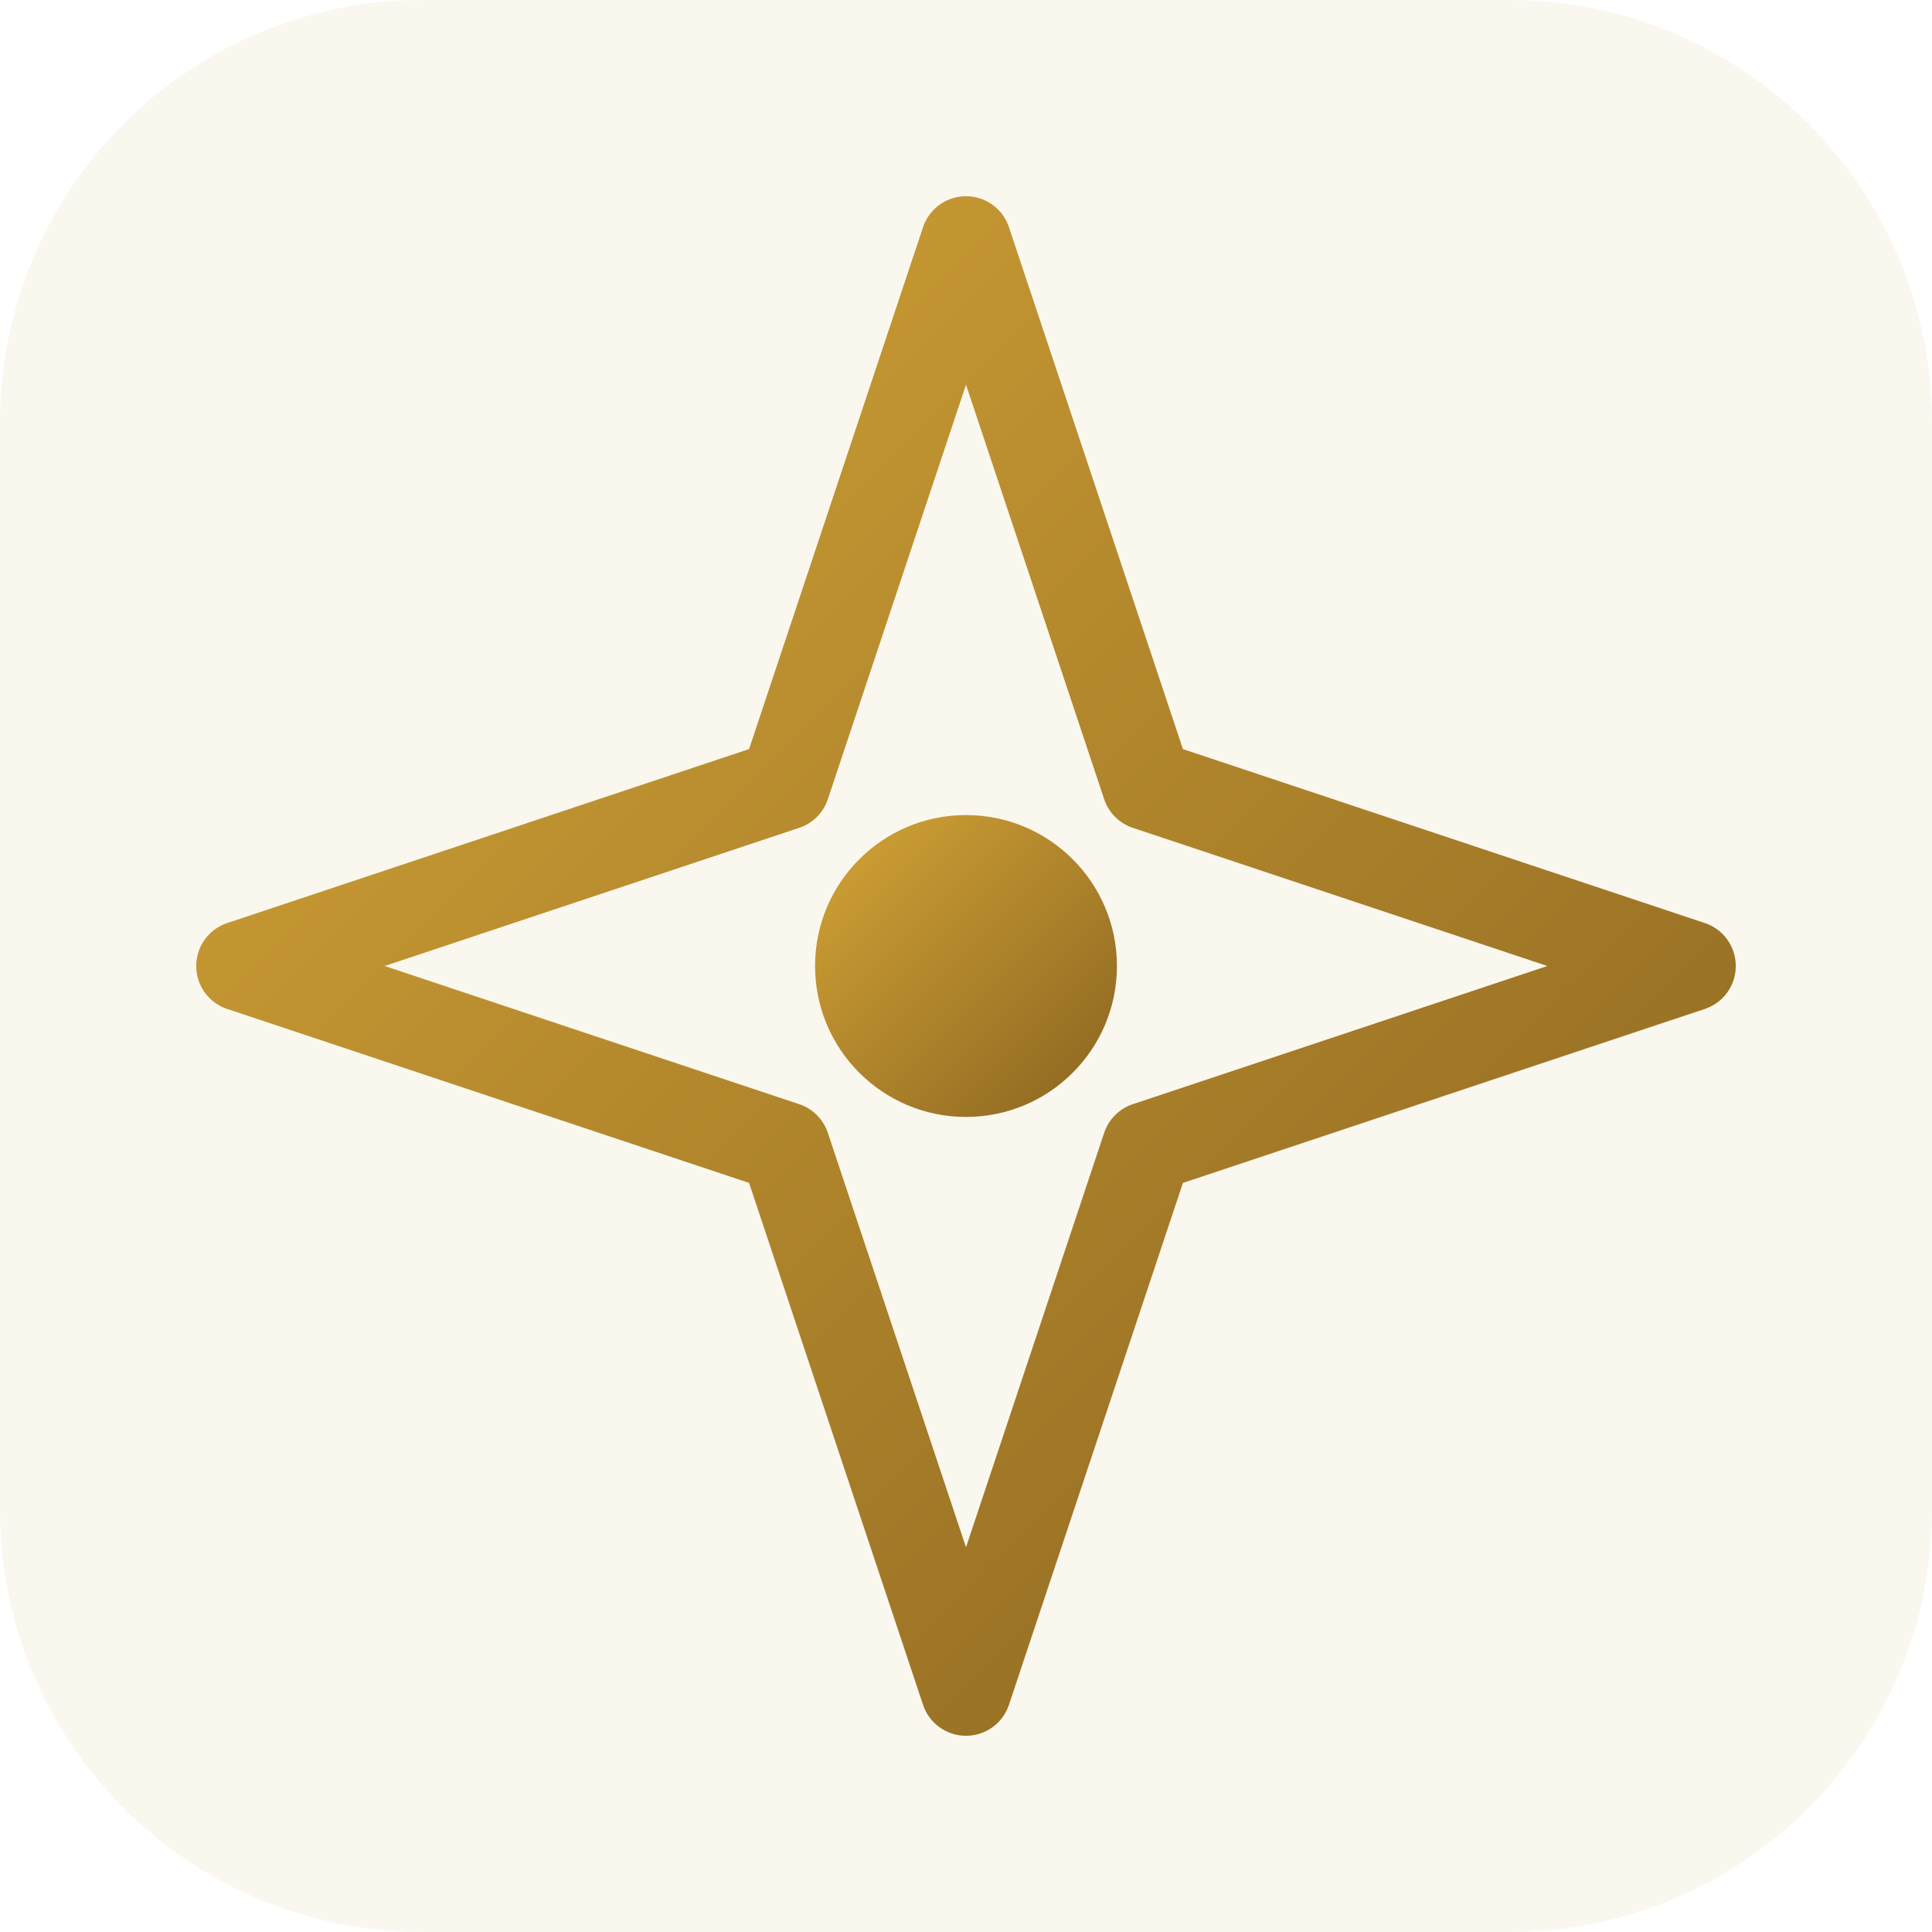
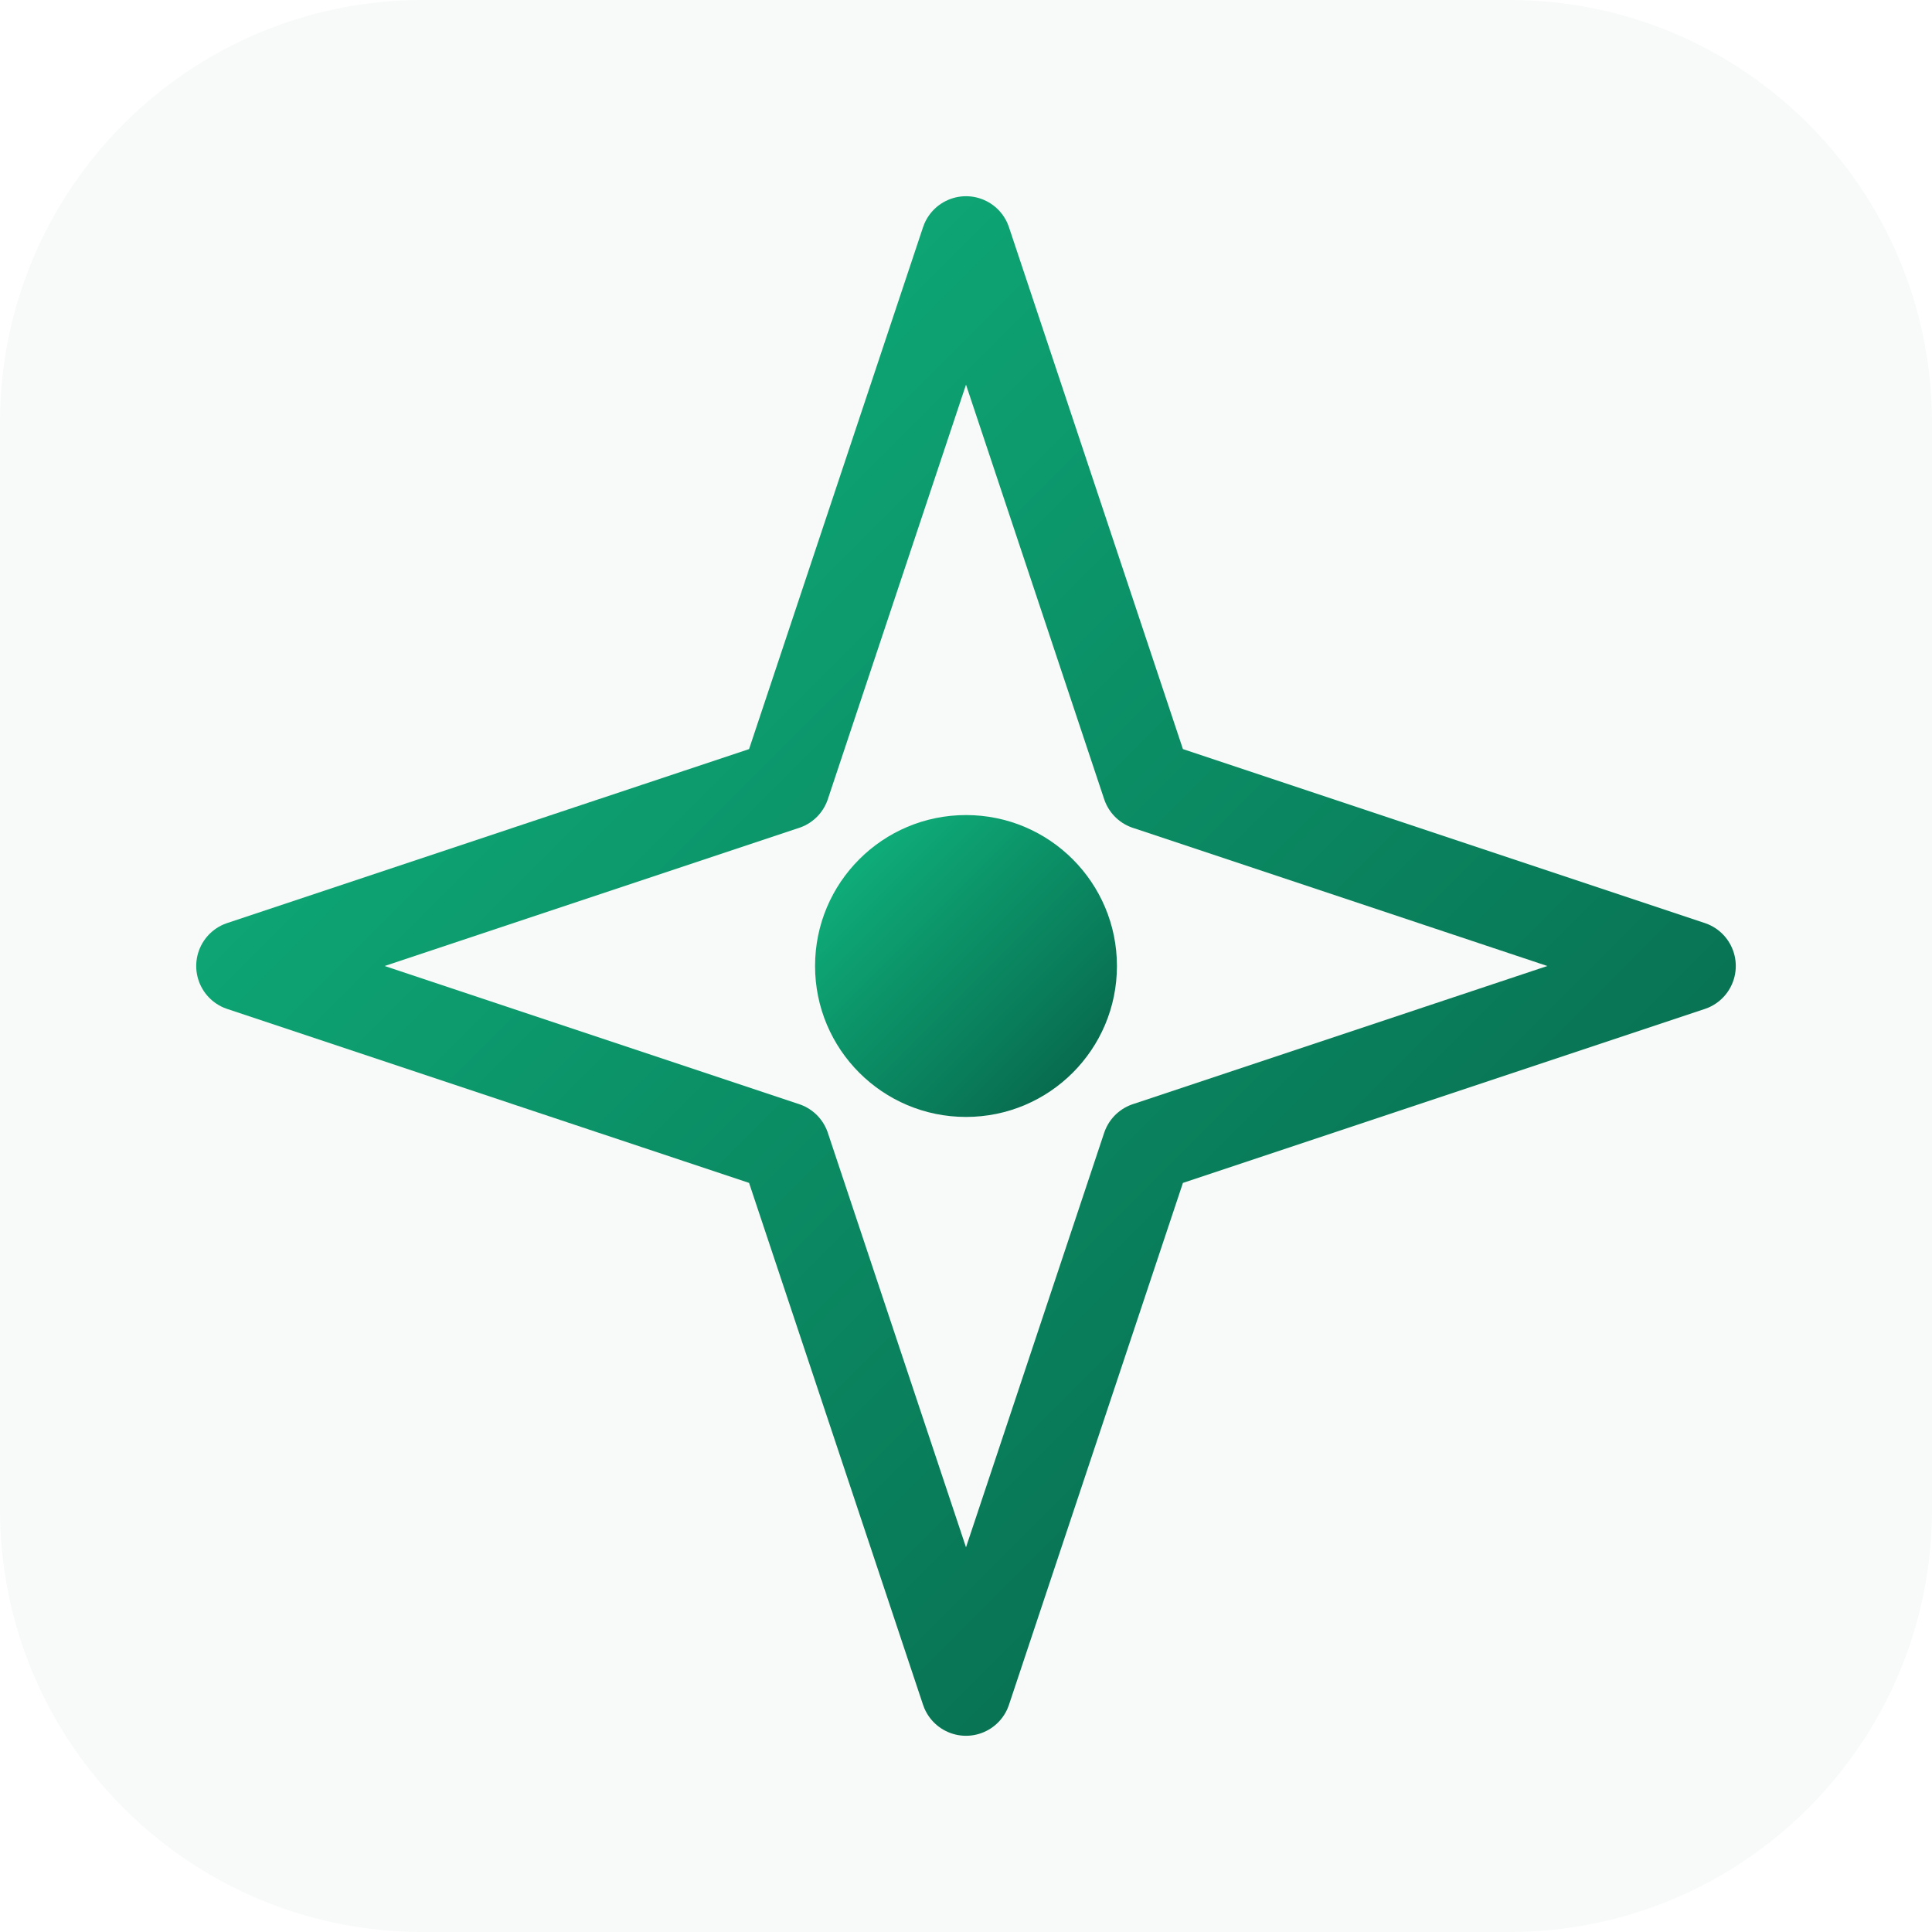
<svg xmlns="http://www.w3.org/2000/svg" viewBox="0 0 64 64">
  <defs>
    <linearGradient id="g" x1="0" y1="0" x2="1" y2="1">
-       <stop offset="0" stop-color="#d4a537" />
-       <stop offset="1" stop-color="#8a6420" />
+       <stop offset="0" stop-color="#10b981" />
+       <stop offset="1" stop-color="#065f46" />
    </linearGradient>
  </defs>
-   <rect width="64" height="64" rx="14" fill="#faf7ee" />
+   <rect width="64" height="64" rx="14" fill="#f7faf8" />
  <path d="M32 8 L38 26 L56 32 L38 38 L32 56 L26 38 L8 32 L26 26 Z" fill="none" stroke="url(#g)" stroke-width="3" stroke-linejoin="round" />
  <circle cx="32" cy="32" r="5" fill="url(#g)" />
</svg>
